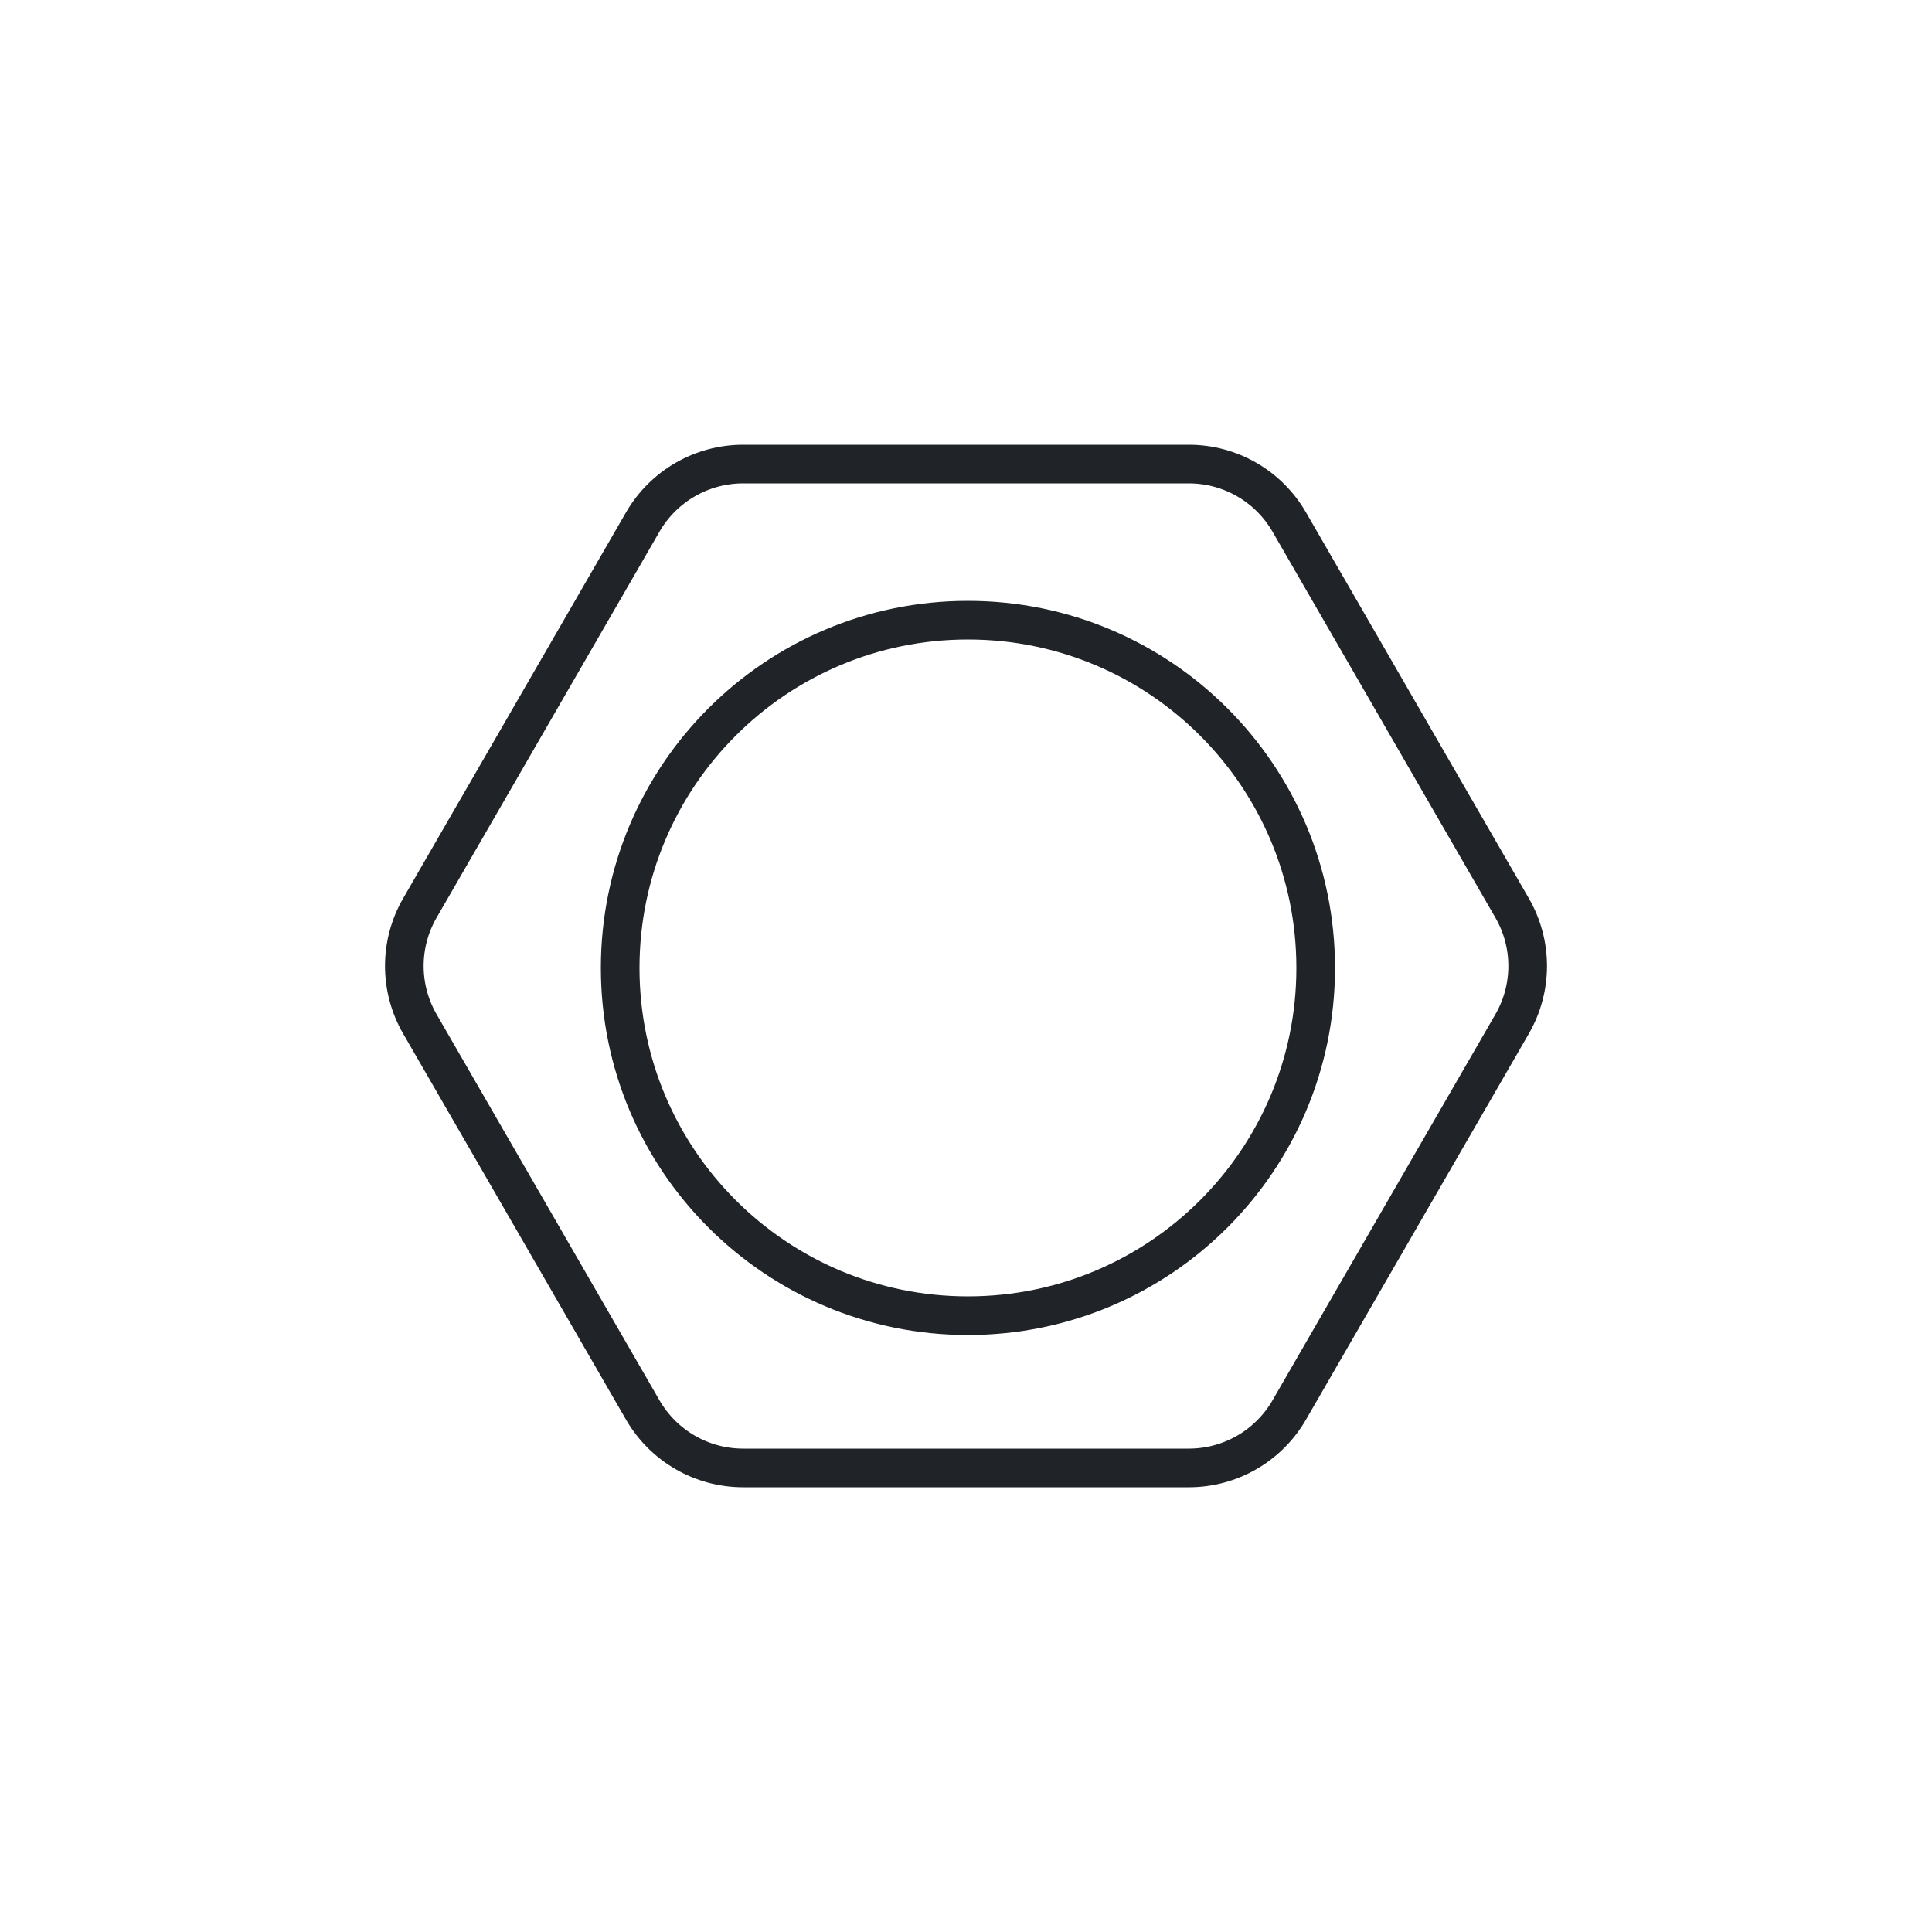
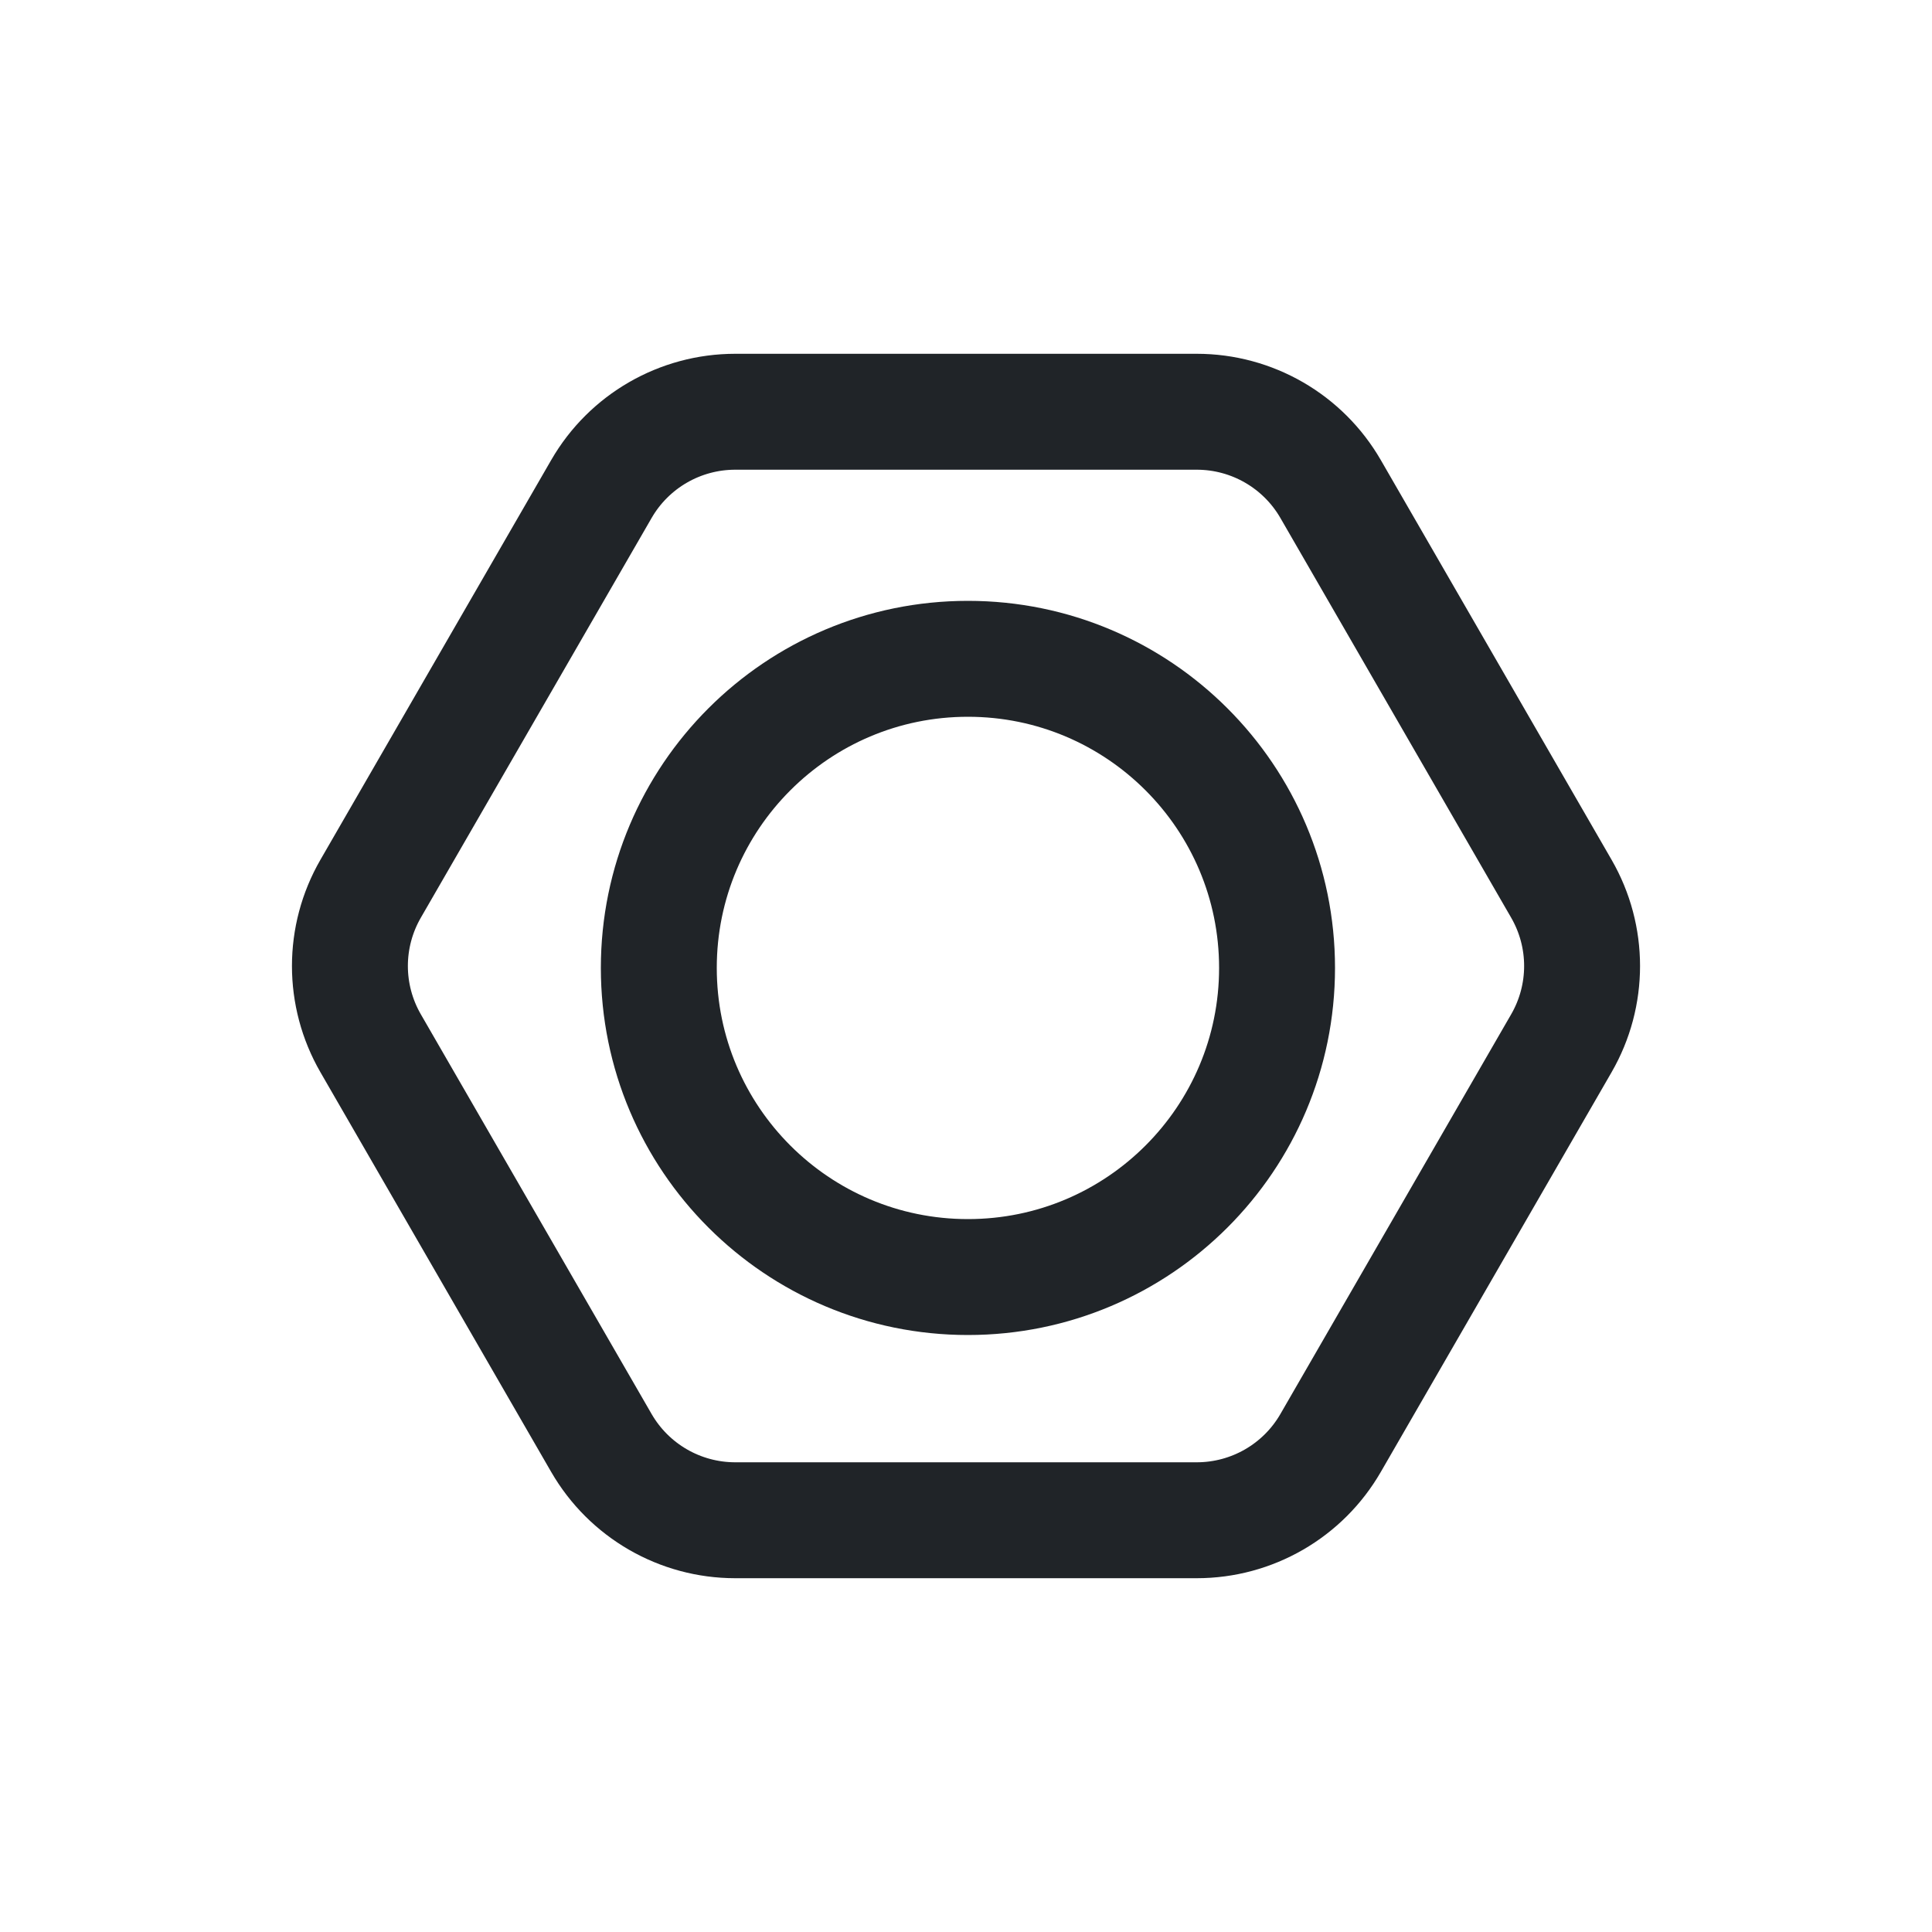
<svg xmlns="http://www.w3.org/2000/svg" id="_图层_1" data-name="图层_1" version="1.1" viewBox="0 0 500 500">
-   <defs>
-     <style>
-       .st0 {
-         fill: none;
-         stroke: #202428;
-         stroke-miterlimit: 10;
-         stroke-width: 10px;
-       }
-     </style>
-   </defs>
-   <path class="st0" d="M307.68,120.1h-115.36c-10.72,0-20.62,5.72-25.98,15l-57.68,99.9c-5.36,9.28-5.36,20.72,0,30l57.68,99.9c5.36,9.28,15.26,15,25.98,15h115.36c10.72,0,20.62-5.72,25.98-15l57.68-99.9c5.36-9.28,5.36-20.72,0-30l-57.68-99.9c-5.36-9.28-15.26-15-25.98-15Z" />
-   <circle class="st0" cx="250.5" cy="250.5" r="90" />
+   <path d="M309.72,106.56h-119.44c-14.29,0-27.5,7.62-34.64,20l-59.72,103.44c-7.15,12.38-7.15,27.62,0,40l59.72,103.44c7.15,12.38,20.35,20,34.64,20h119.44c14.29,0,27.5-7.62,34.64-20l59.72-103.44c7.15-12.38,7.15-27.62,0-40l-59.72-103.44c-7.15-12.38-20.35-20-34.64-20Z" fill="none" stroke="#202428" stroke-miterlimit="10" stroke-width="30" />
+   <circle cx="250.5" cy="250.5" r="80" fill="none" stroke="#202428" stroke-miterlimit="10" stroke-width="30" />
</svg>
